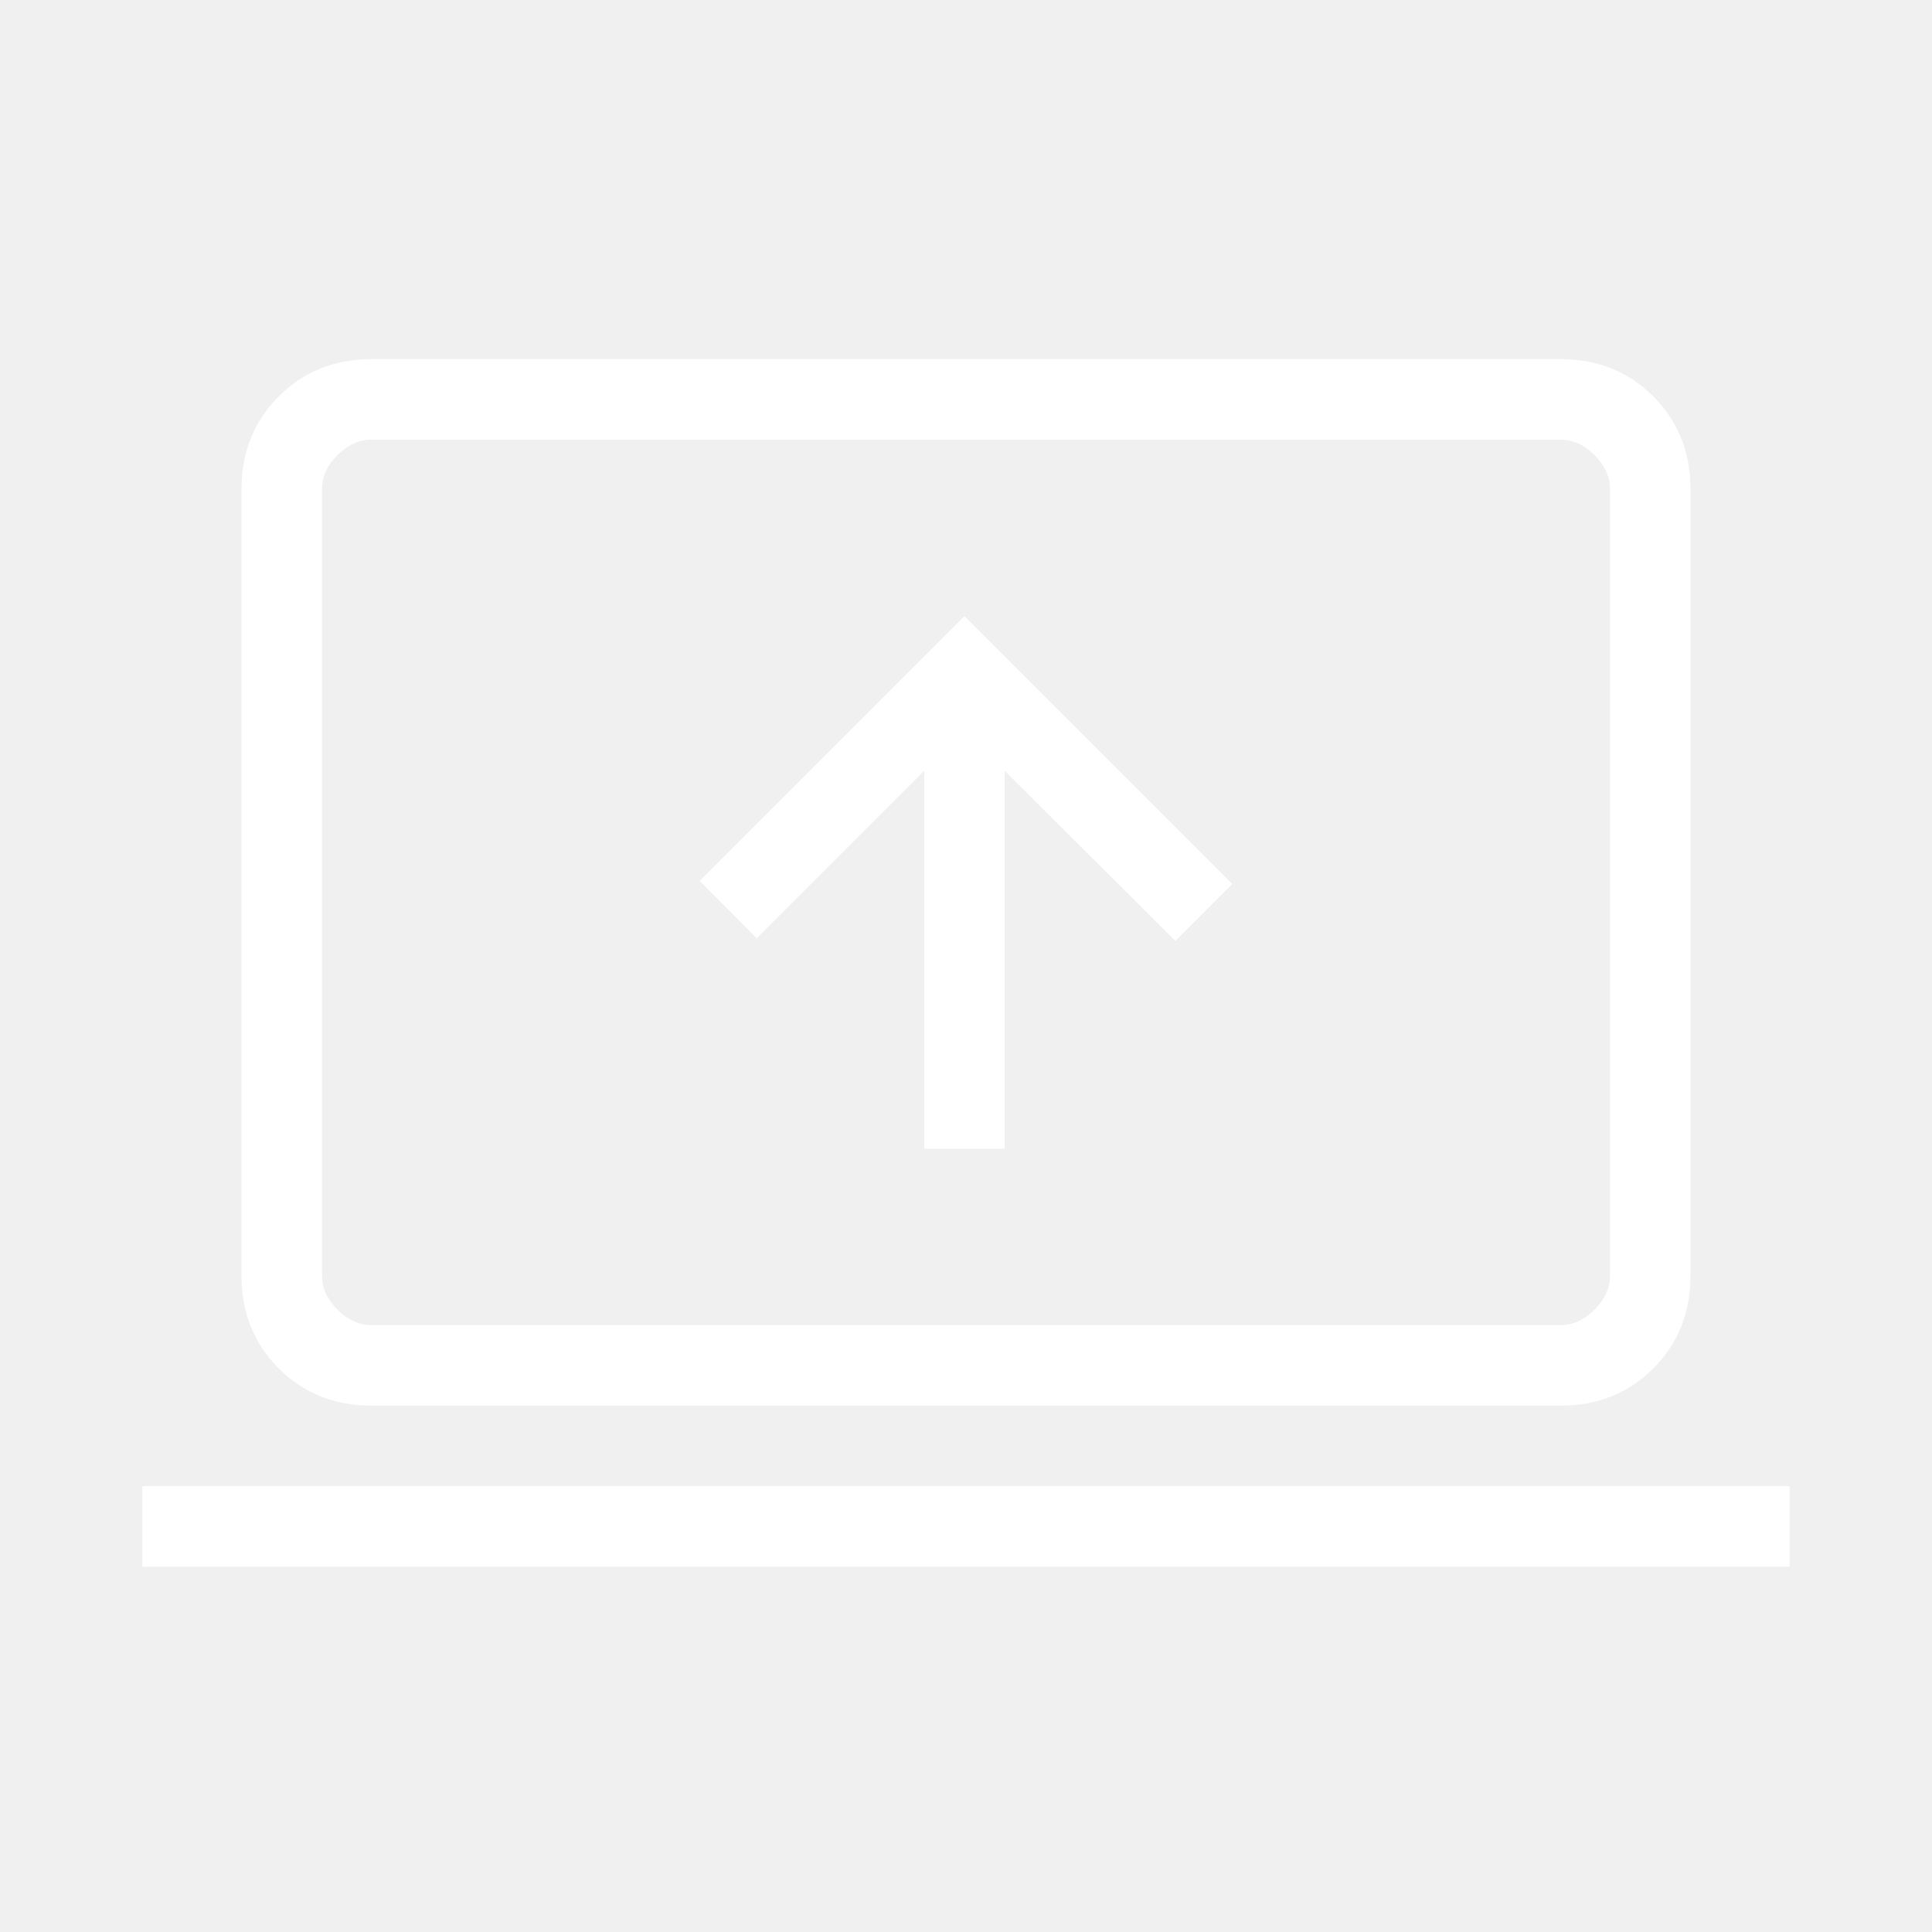
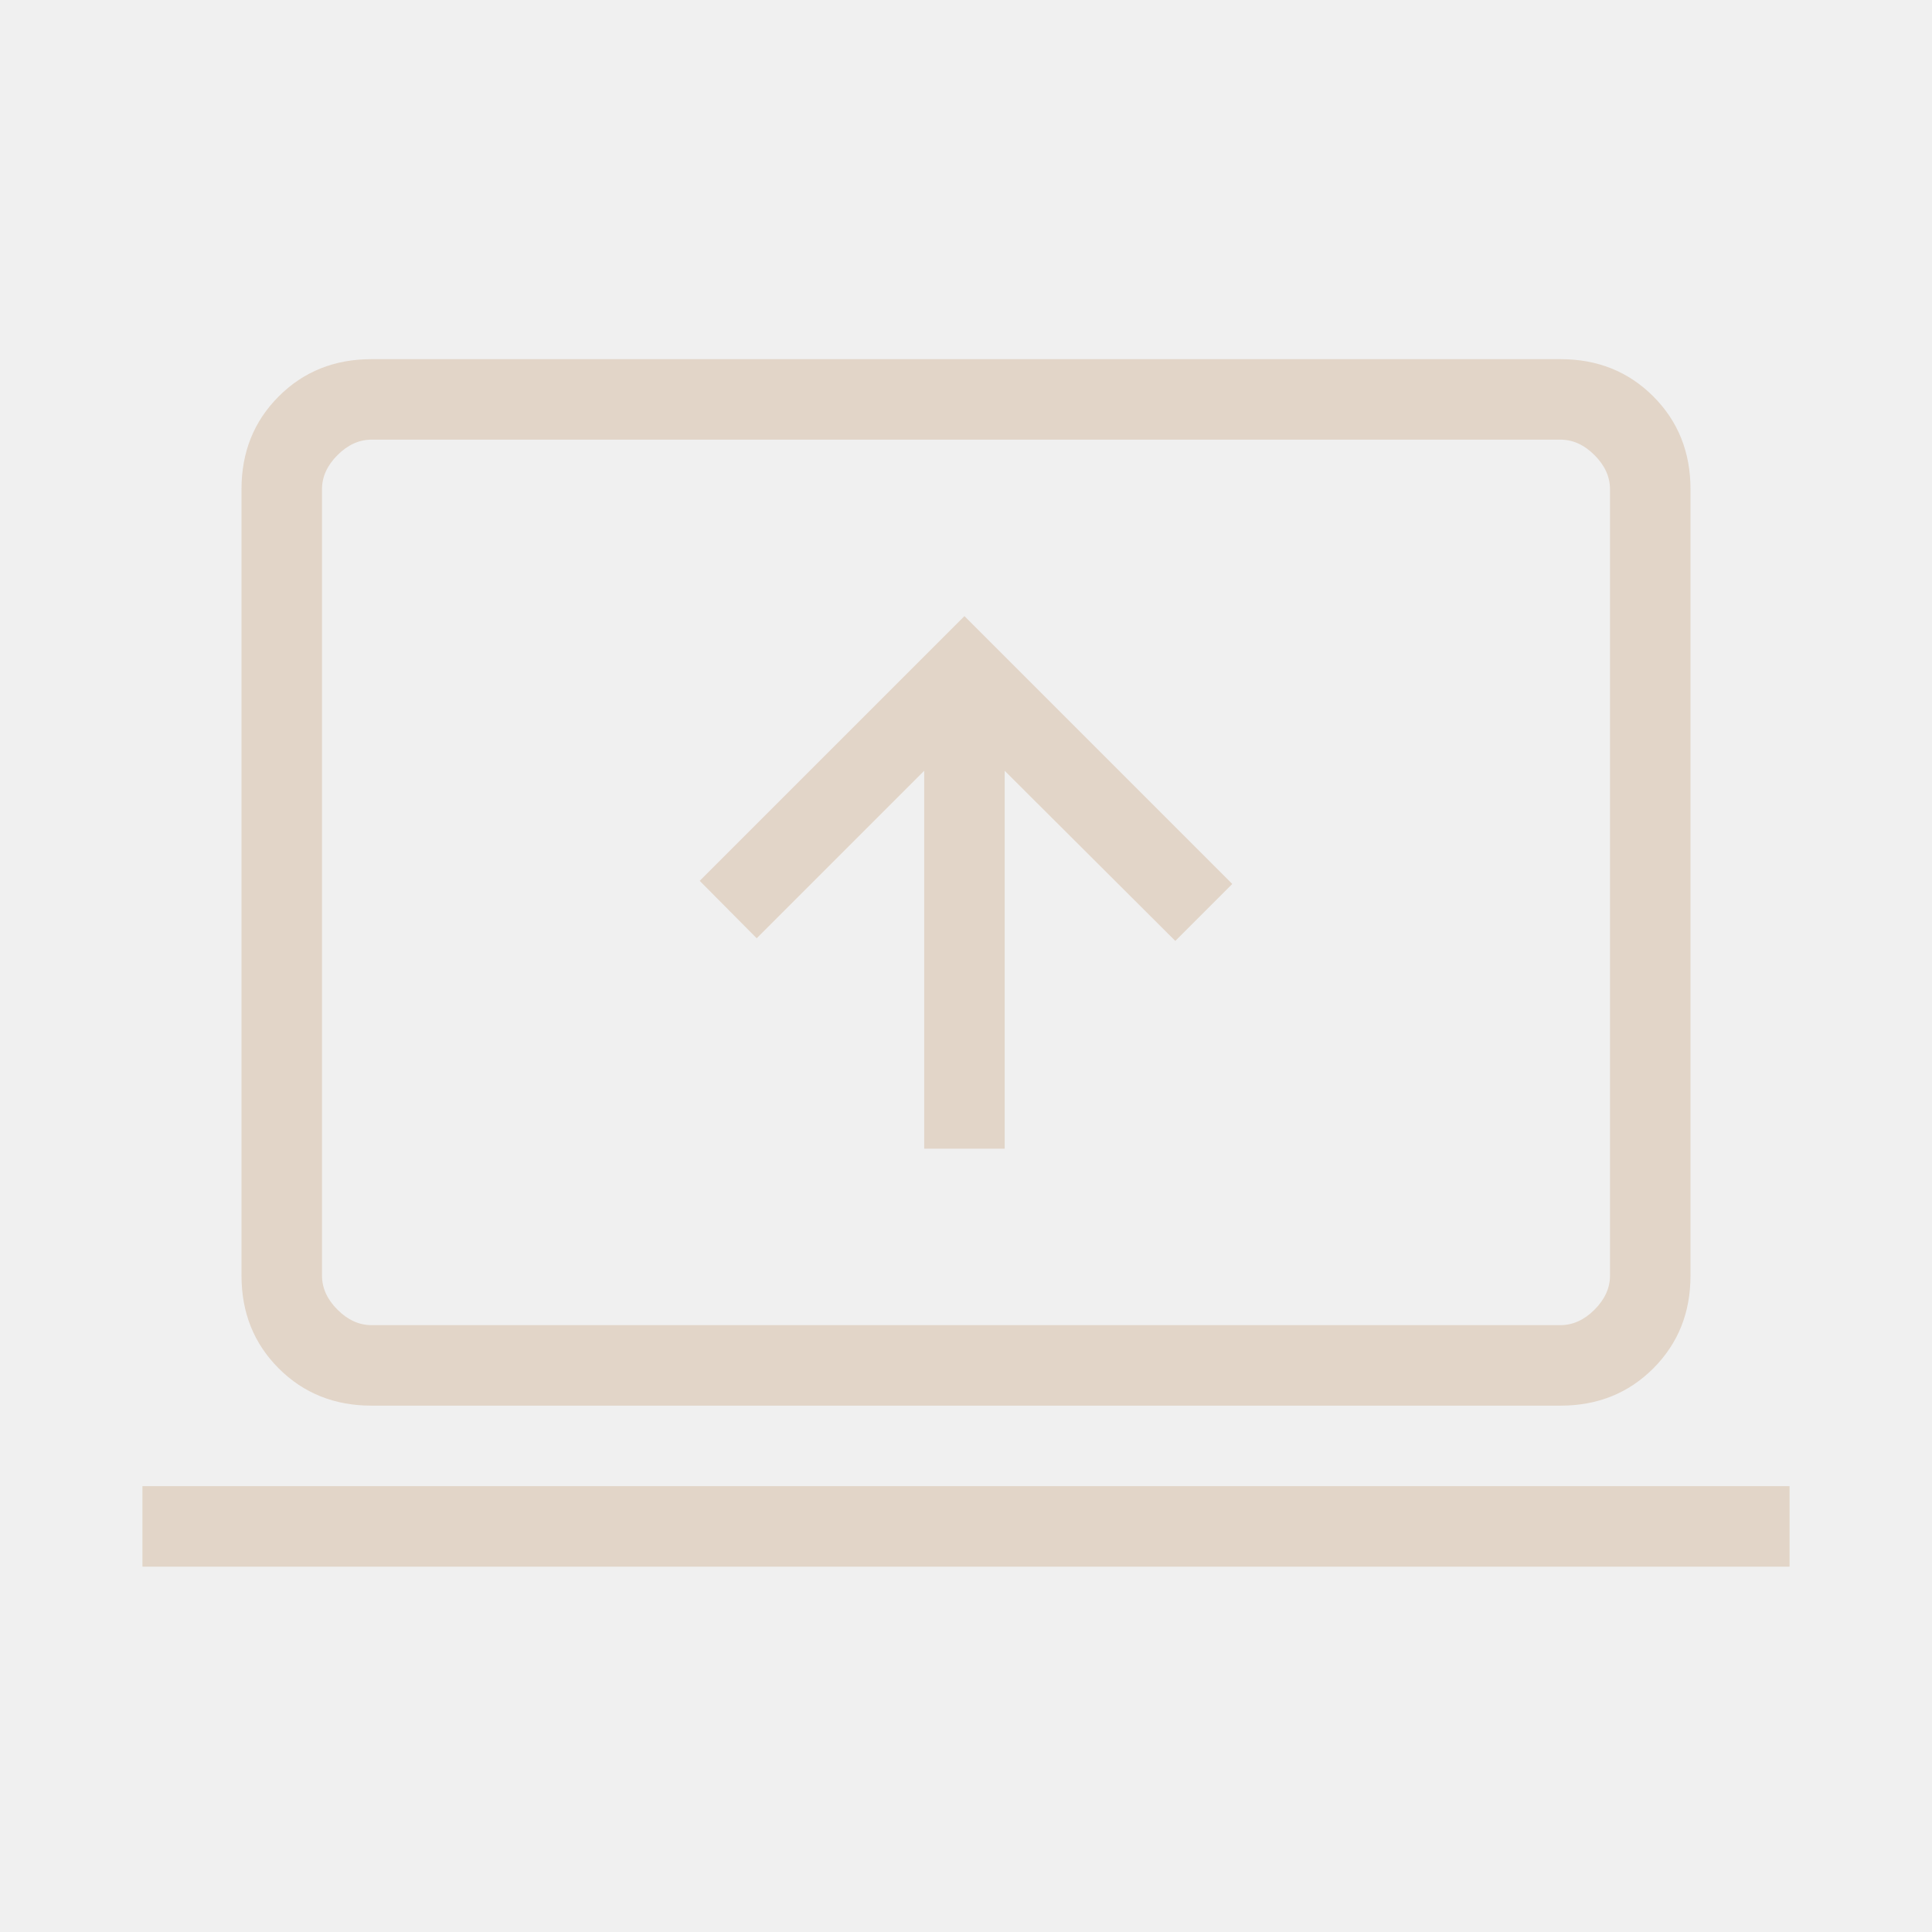
- <svg xmlns="http://www.w3.org/2000/svg" height="24px" viewBox="0 -960 960 960" width="24px" fill="#FFFFFF">
+ <svg xmlns="http://www.w3.org/2000/svg" height="24px" viewBox="0 -960 960 960" width="24px" fill="#e2d5c8">
  <path d="M70.77-181.54v-40h818.46v40H70.77Zm113.85-80q-27.62 0-46.12-18.5-18.5-18.5-18.5-46.11v-390.77q0-27.62 18.5-46.12 18.5-18.5 46.12-18.5h590.76q27.62 0 46.12 18.5 18.5 18.5 18.5 46.12v390.77q0 27.61-18.5 46.11t-46.12 18.5H184.62Zm0-40h590.76q9.24 0 16.93-7.69 7.69-7.69 7.69-16.92v-390.77q0-9.23-7.69-16.93-7.69-7.69-16.93-7.69H184.62q-9.24 0-16.93 7.69-7.69 7.7-7.69 16.93v390.77q0 9.23 7.69 16.92 7.69 7.69 16.93 7.69Zm-24.62 0v-440 440Zm299.23-87.69h40V-577L584-492.46l28.31-28.31-133.08-133.08-131.54 131.54L376-493.77 459.23-577v187.77Z" />
</svg>
